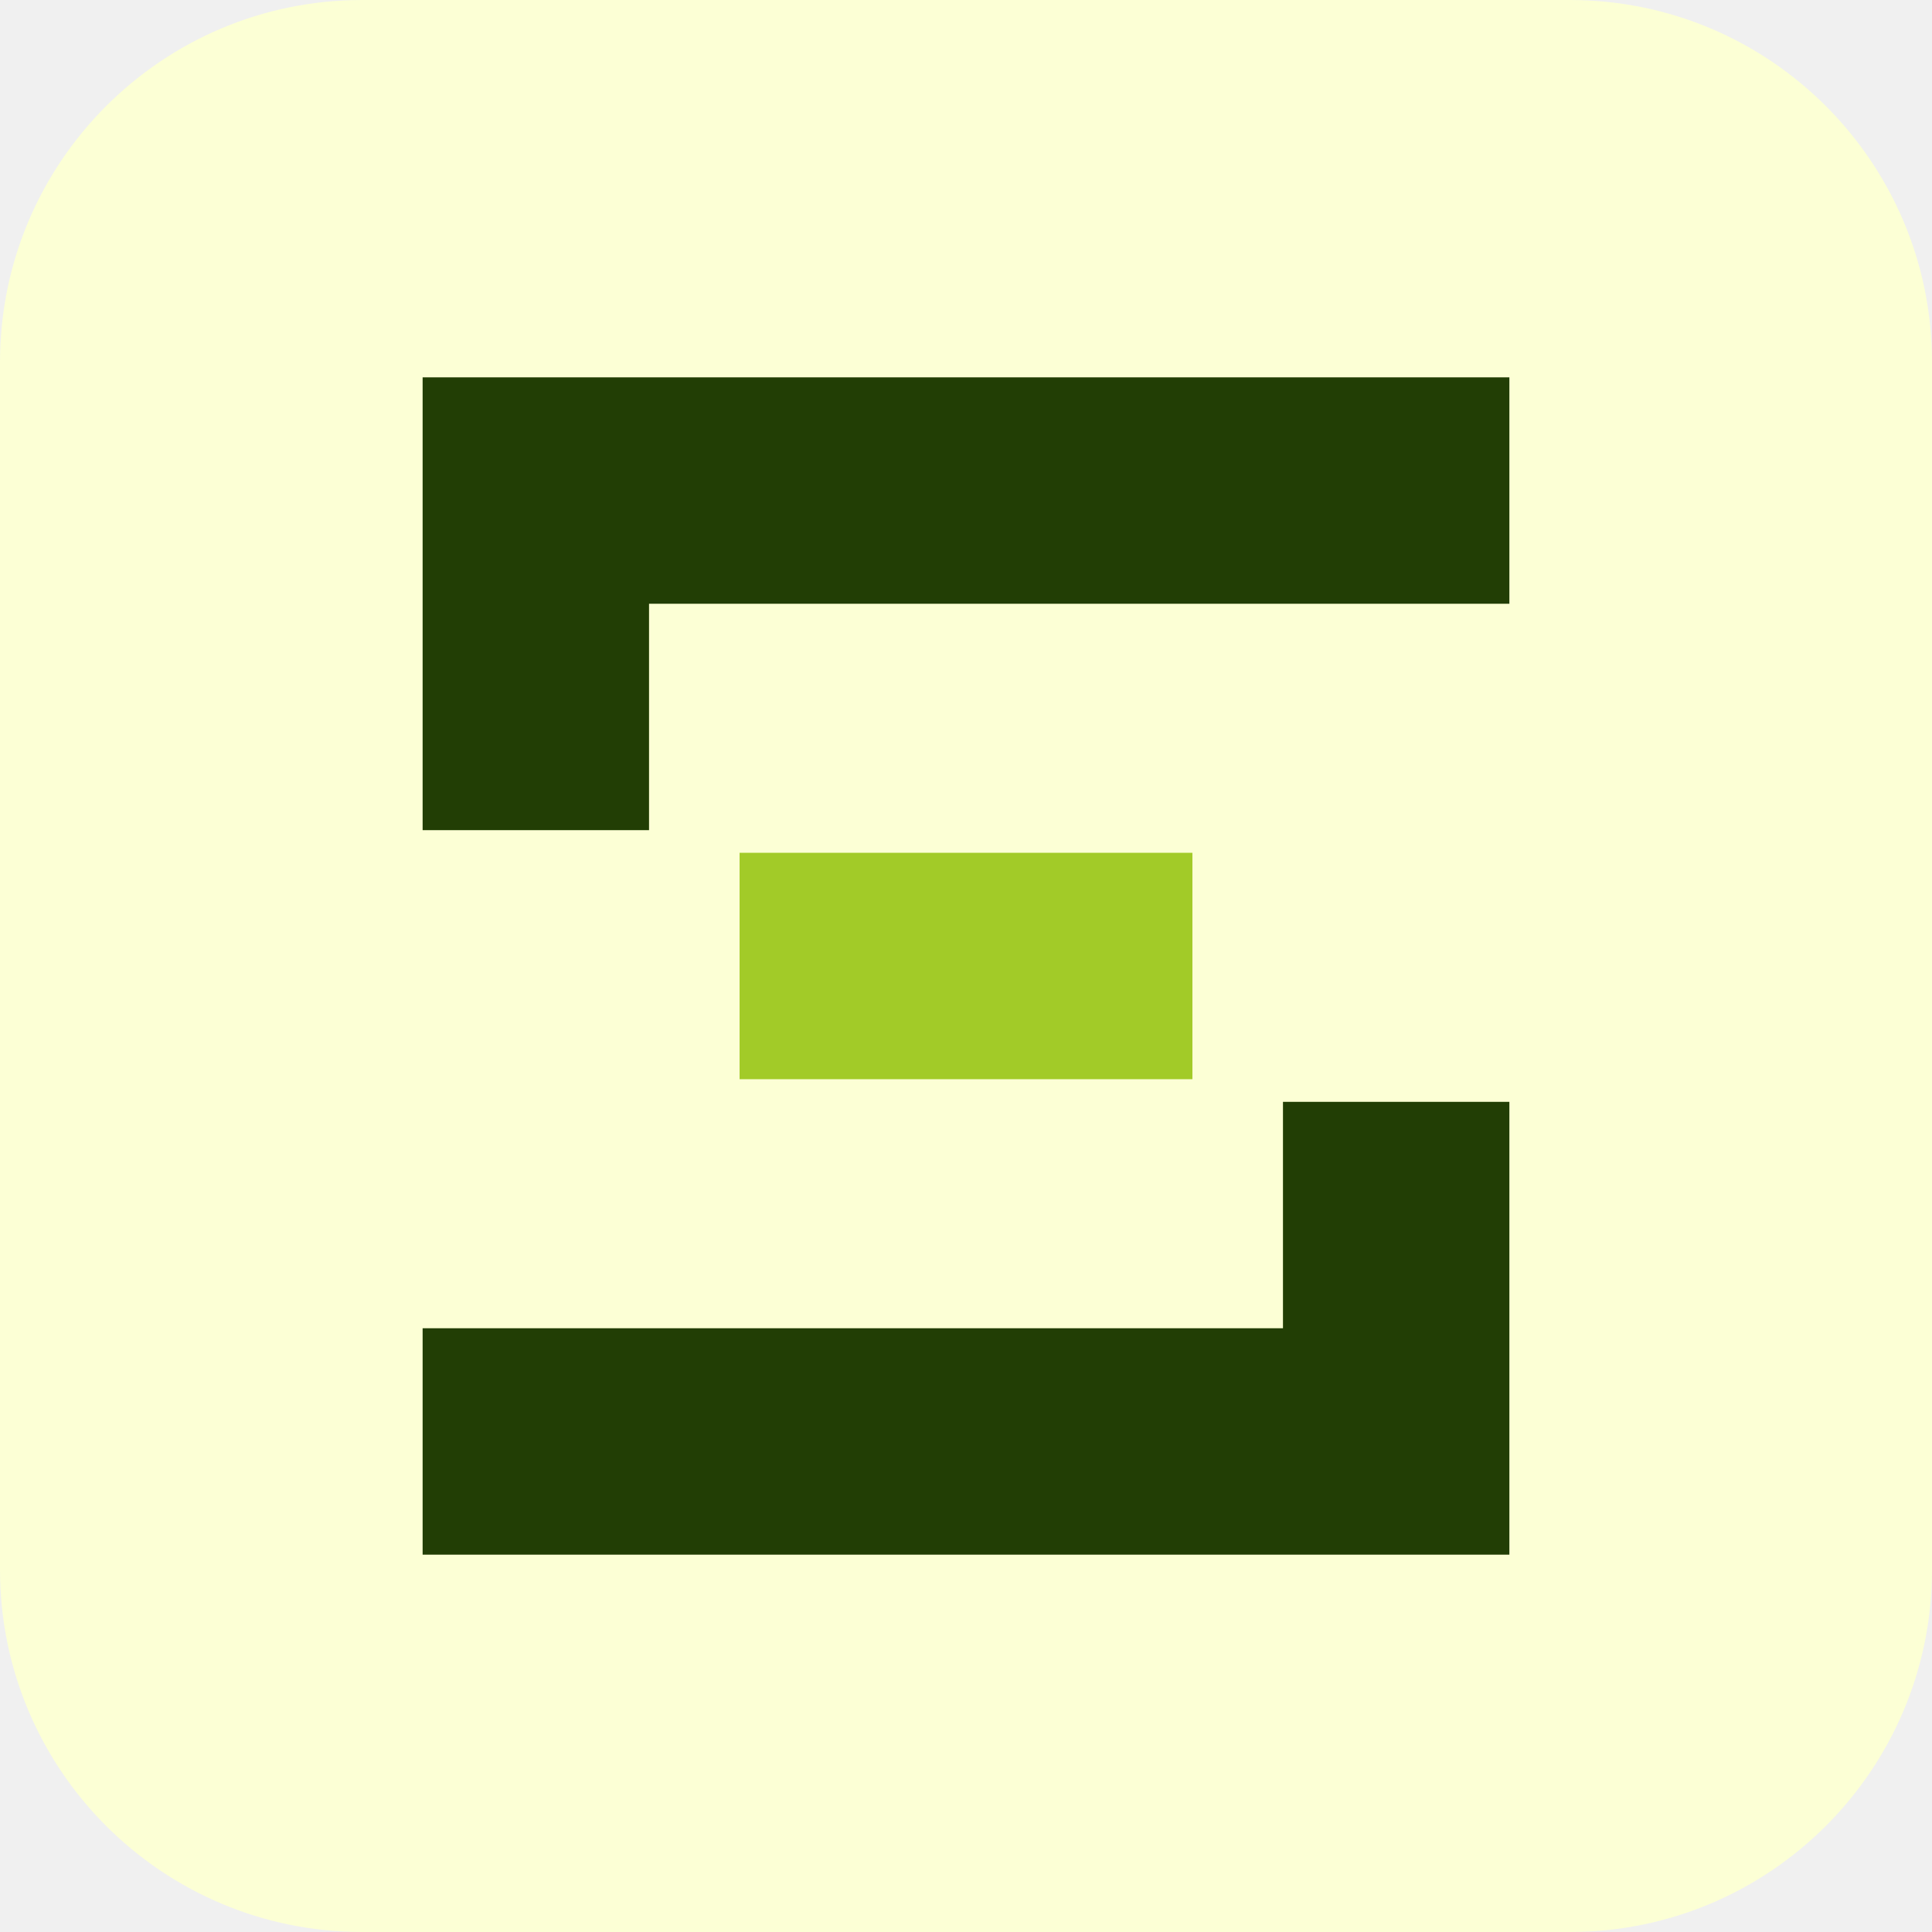
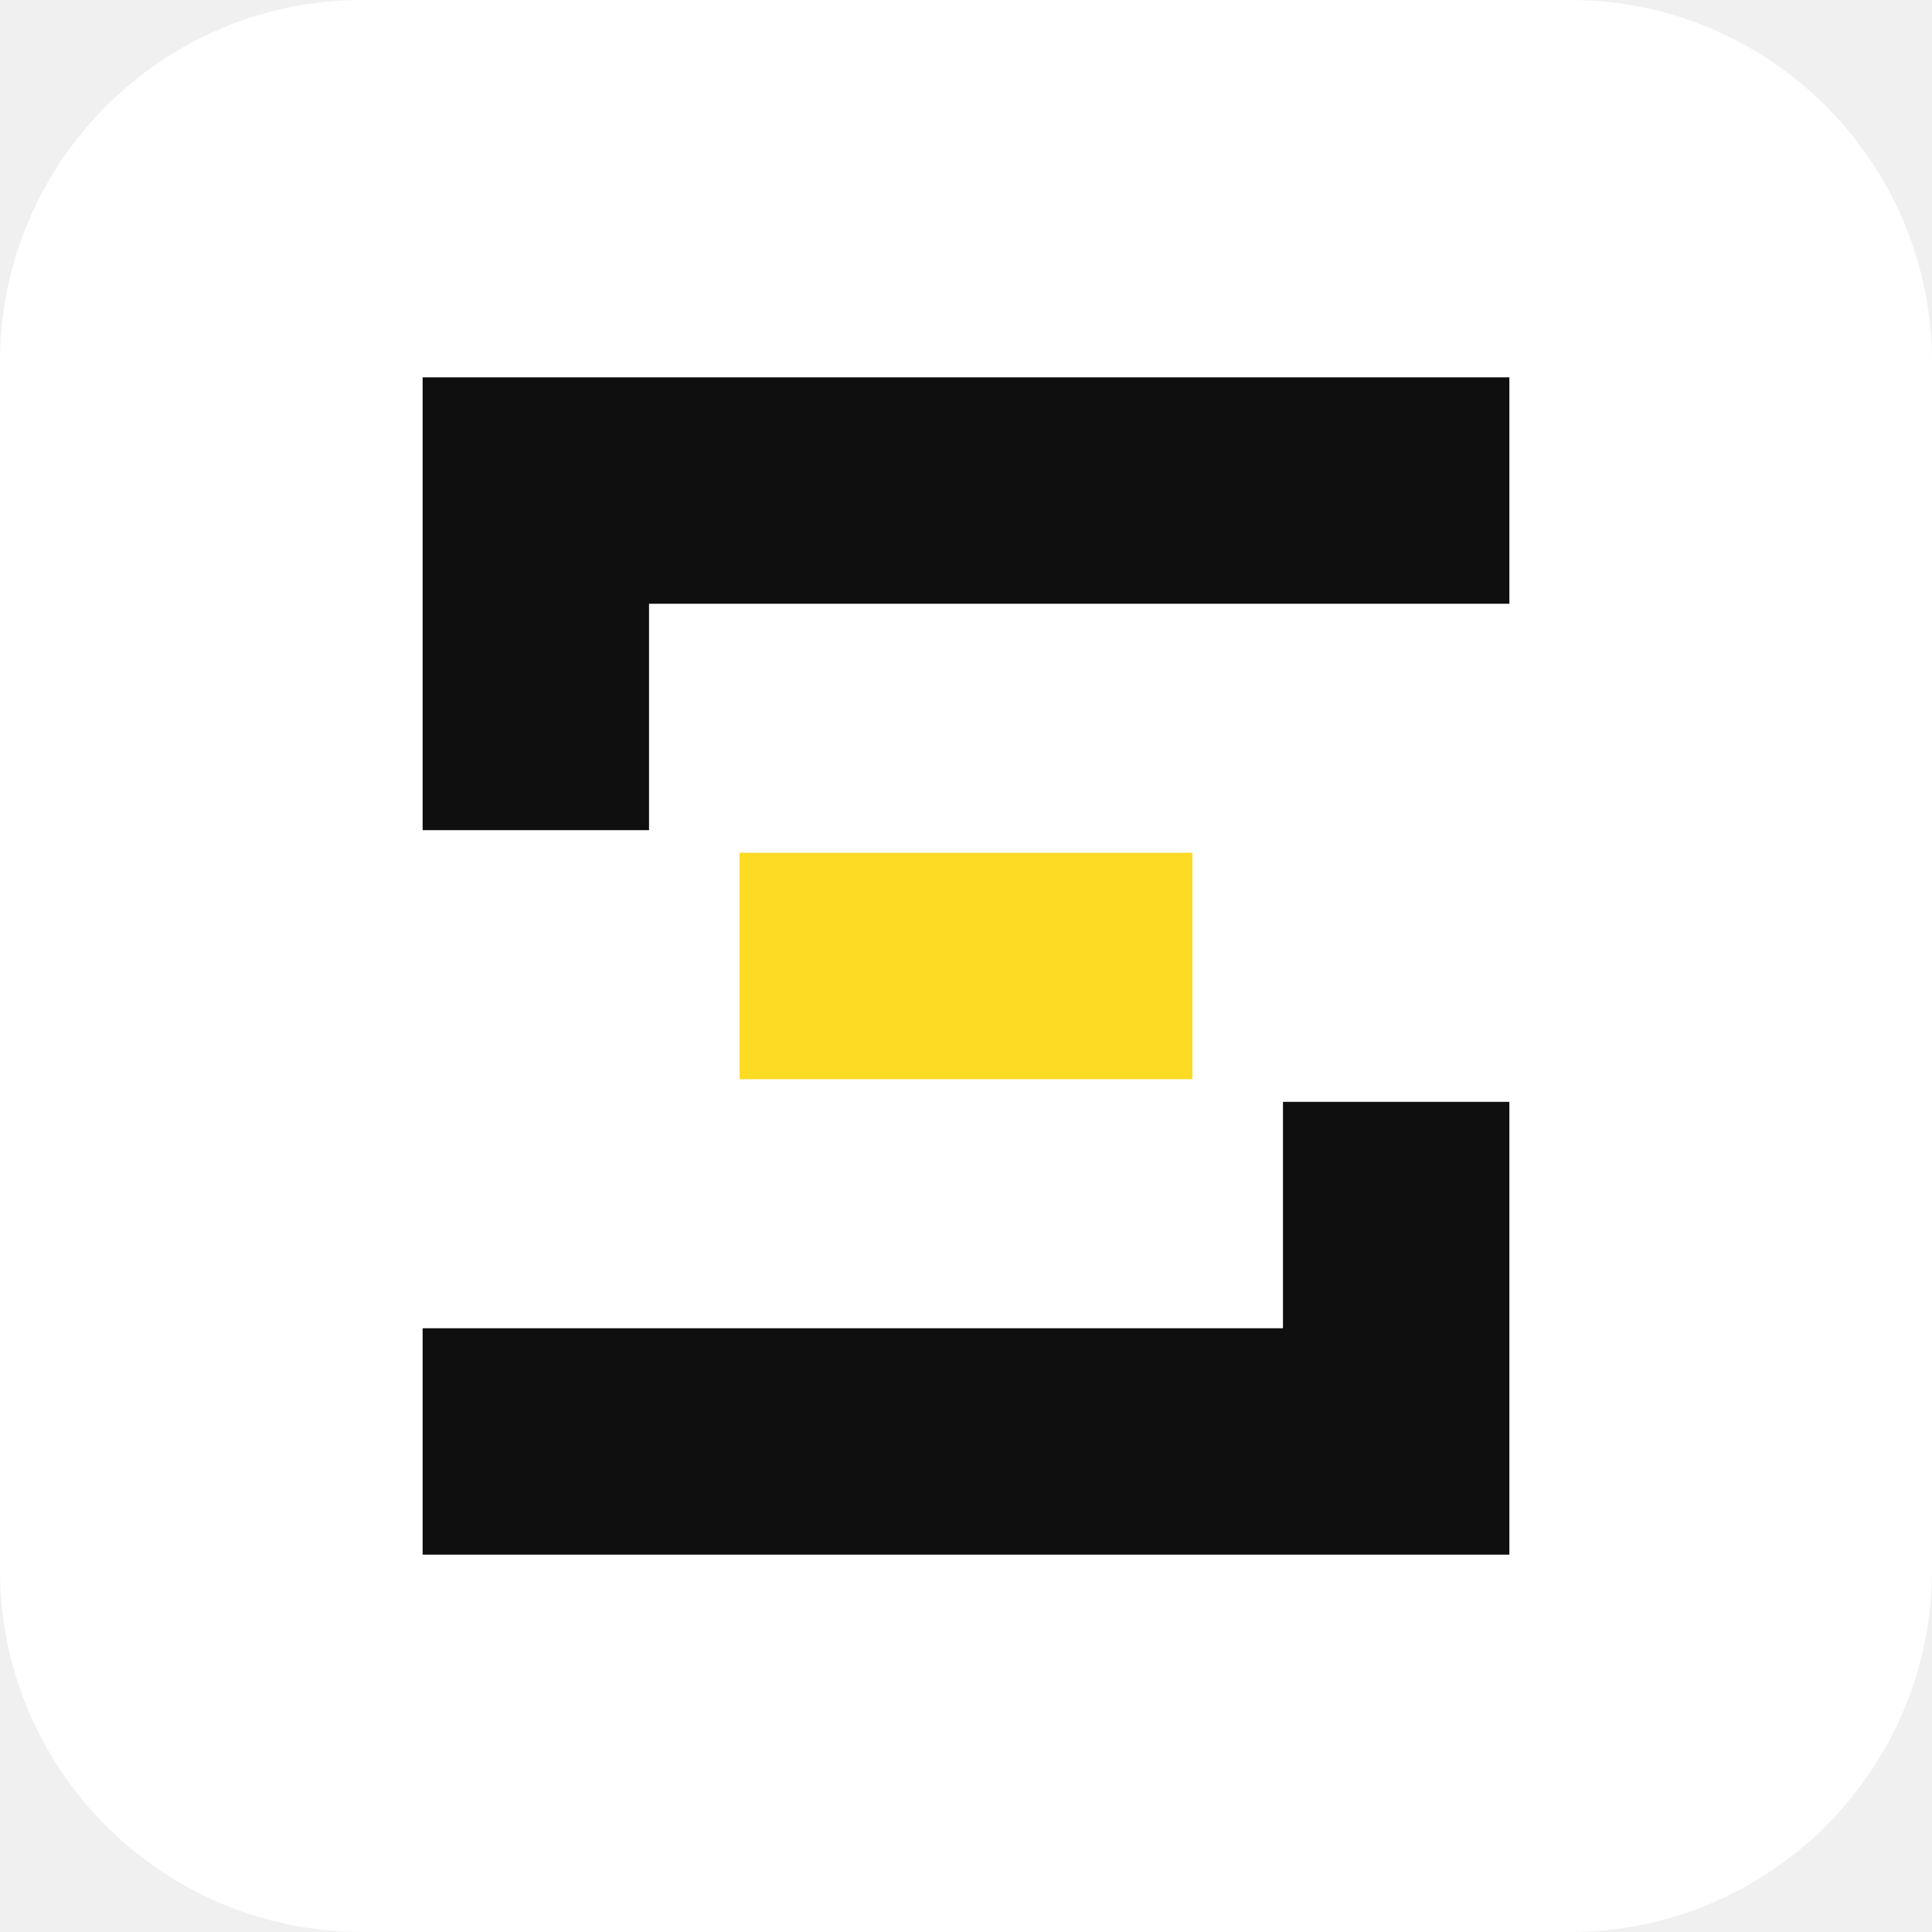
<svg xmlns="http://www.w3.org/2000/svg" viewBox="0 0 64 64">
-   <rect width="64" height="64" rx="12" fill="#FCFFD5" />
+   <rect width="64" height="64" rx="12" fill="#ffffff" />
  <g transform="translate(8 8) scale(0.75)">
-     <path d="M8 6h48v10H8zM8 16h10v10H8zM46 38h10v10H46zM8 48h48v10H8z" fill="#223E05" />
-     <rect x="22" y="27" width="20" height="10" fill="#A2CB28" />
+     <path d="M8 6h48v10H8zM8 16h10v10H8zM46 38h10v10H46zM8 48h48v10H8z" fill="#0f0f0f" />
+     <rect x="22" y="27" width="20" height="10" fill="#fdda24" />
  </g>
</svg>
